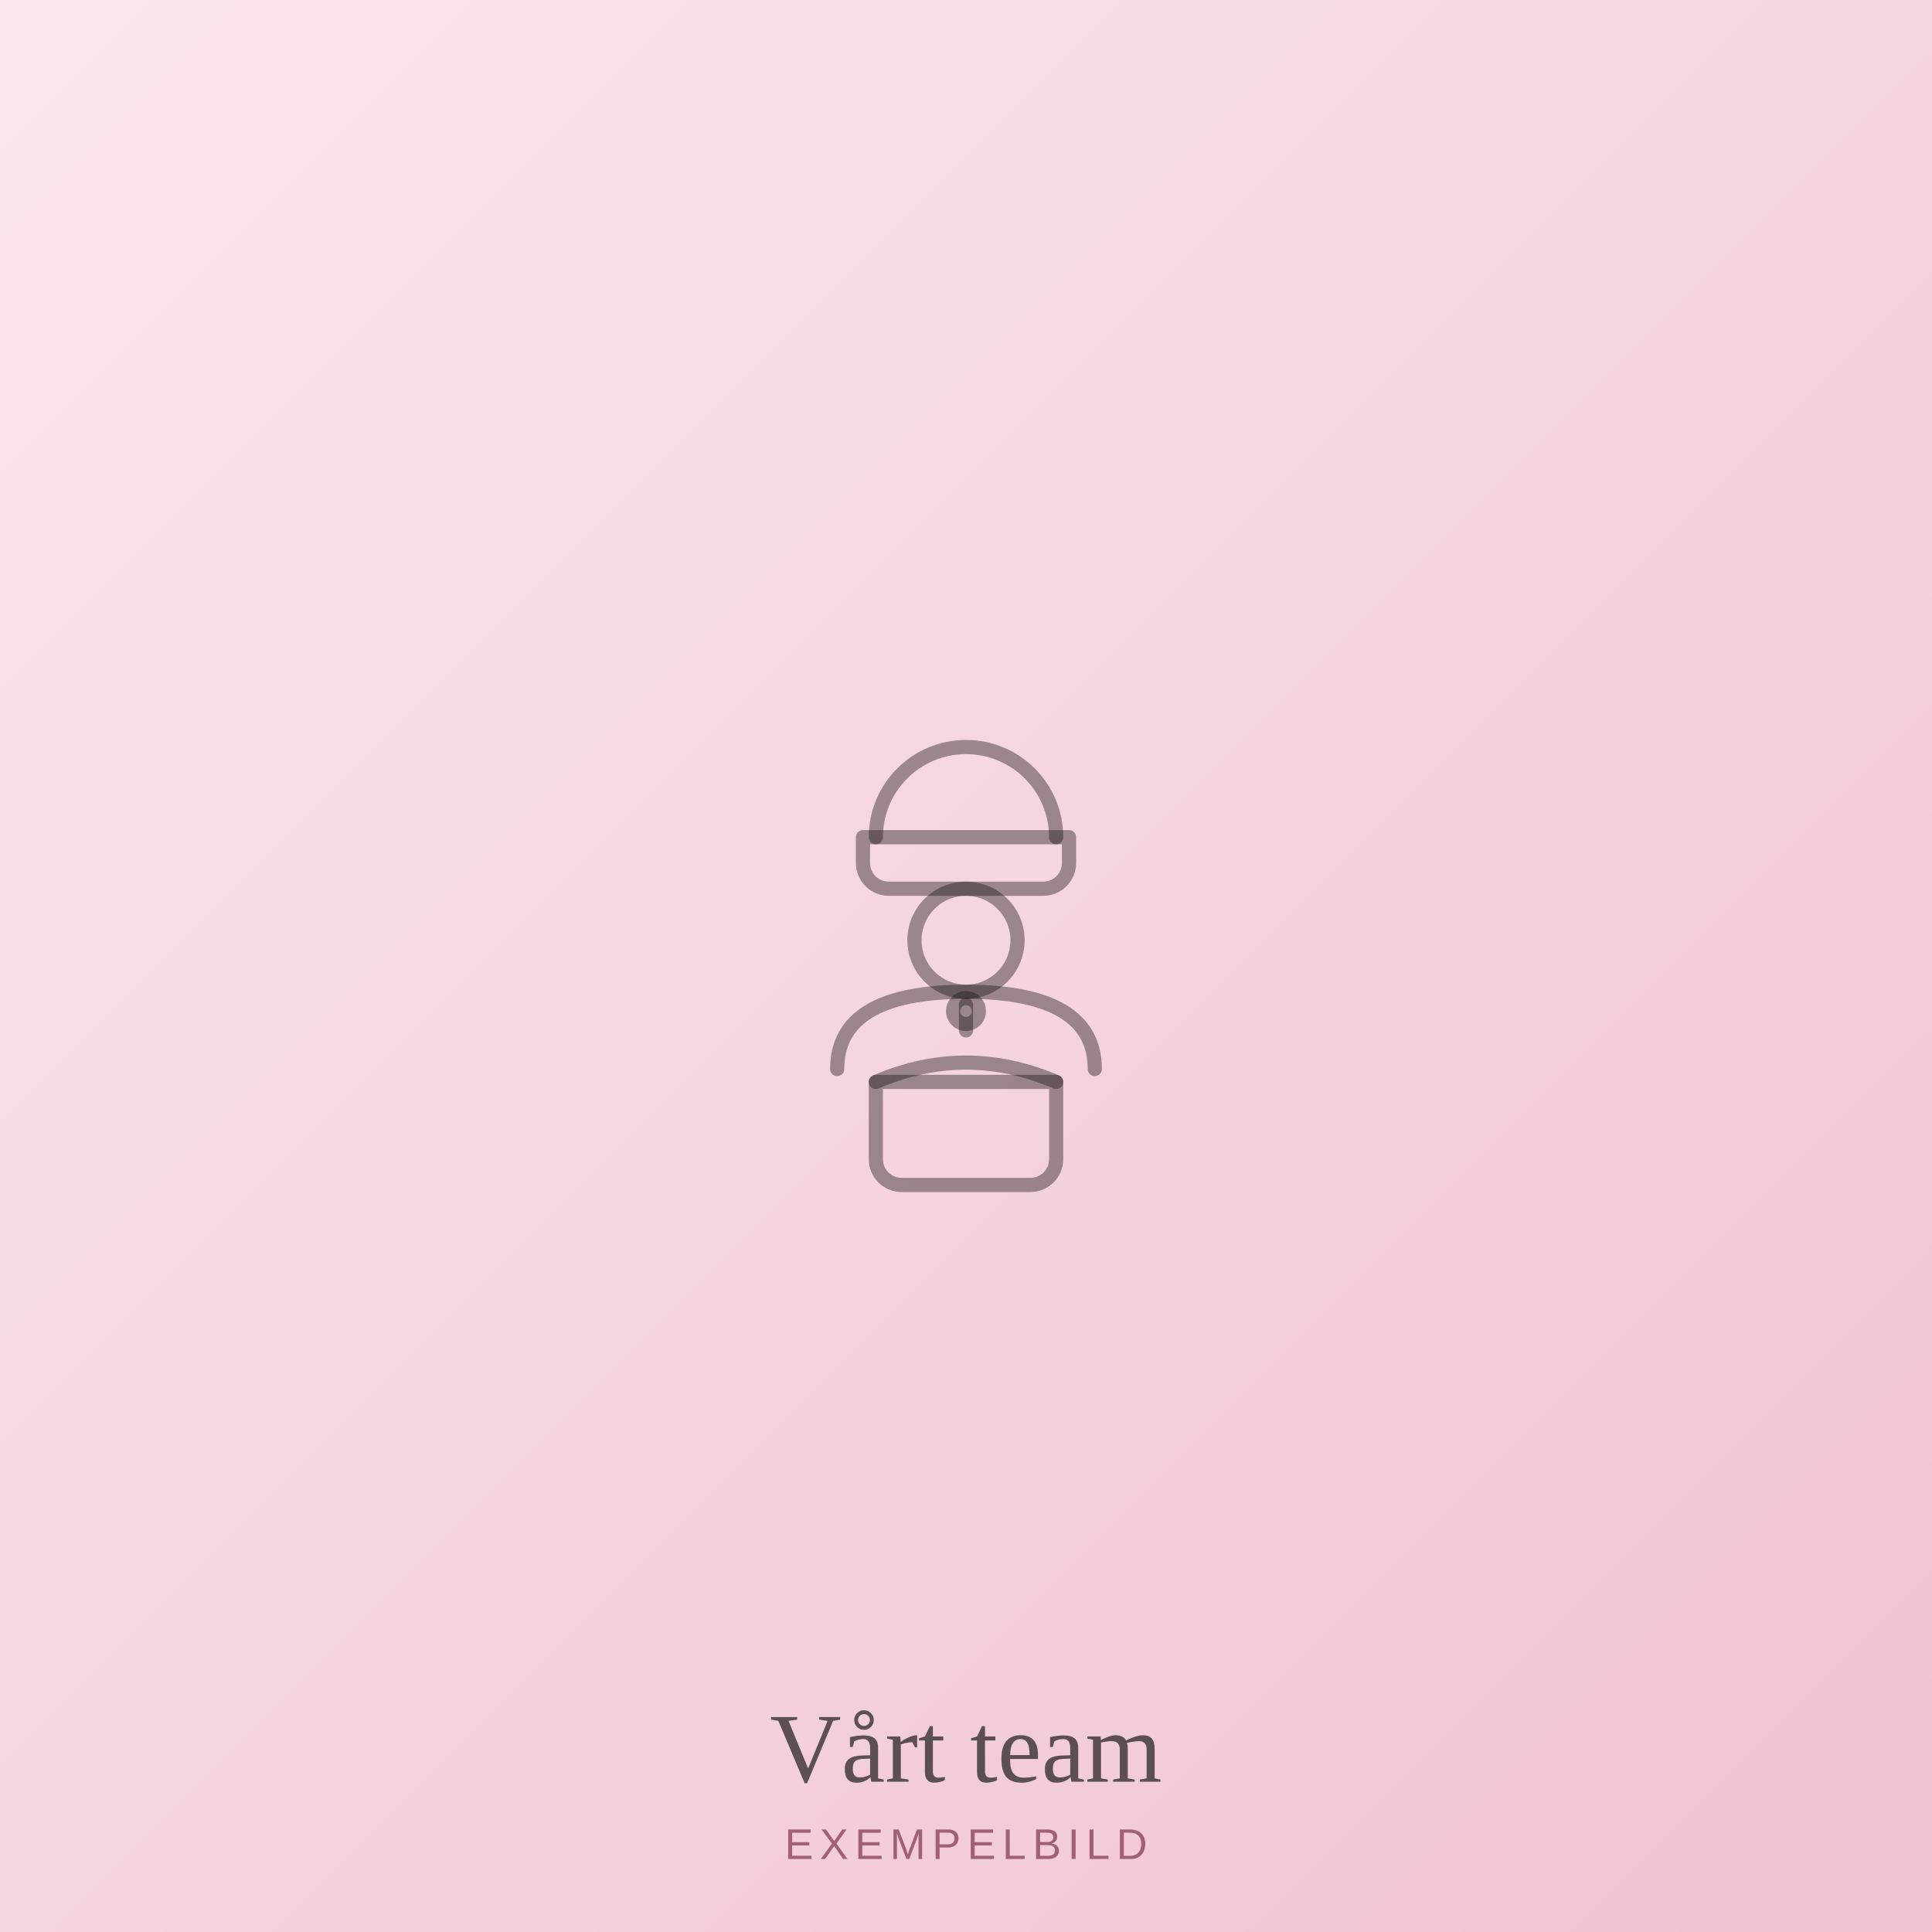
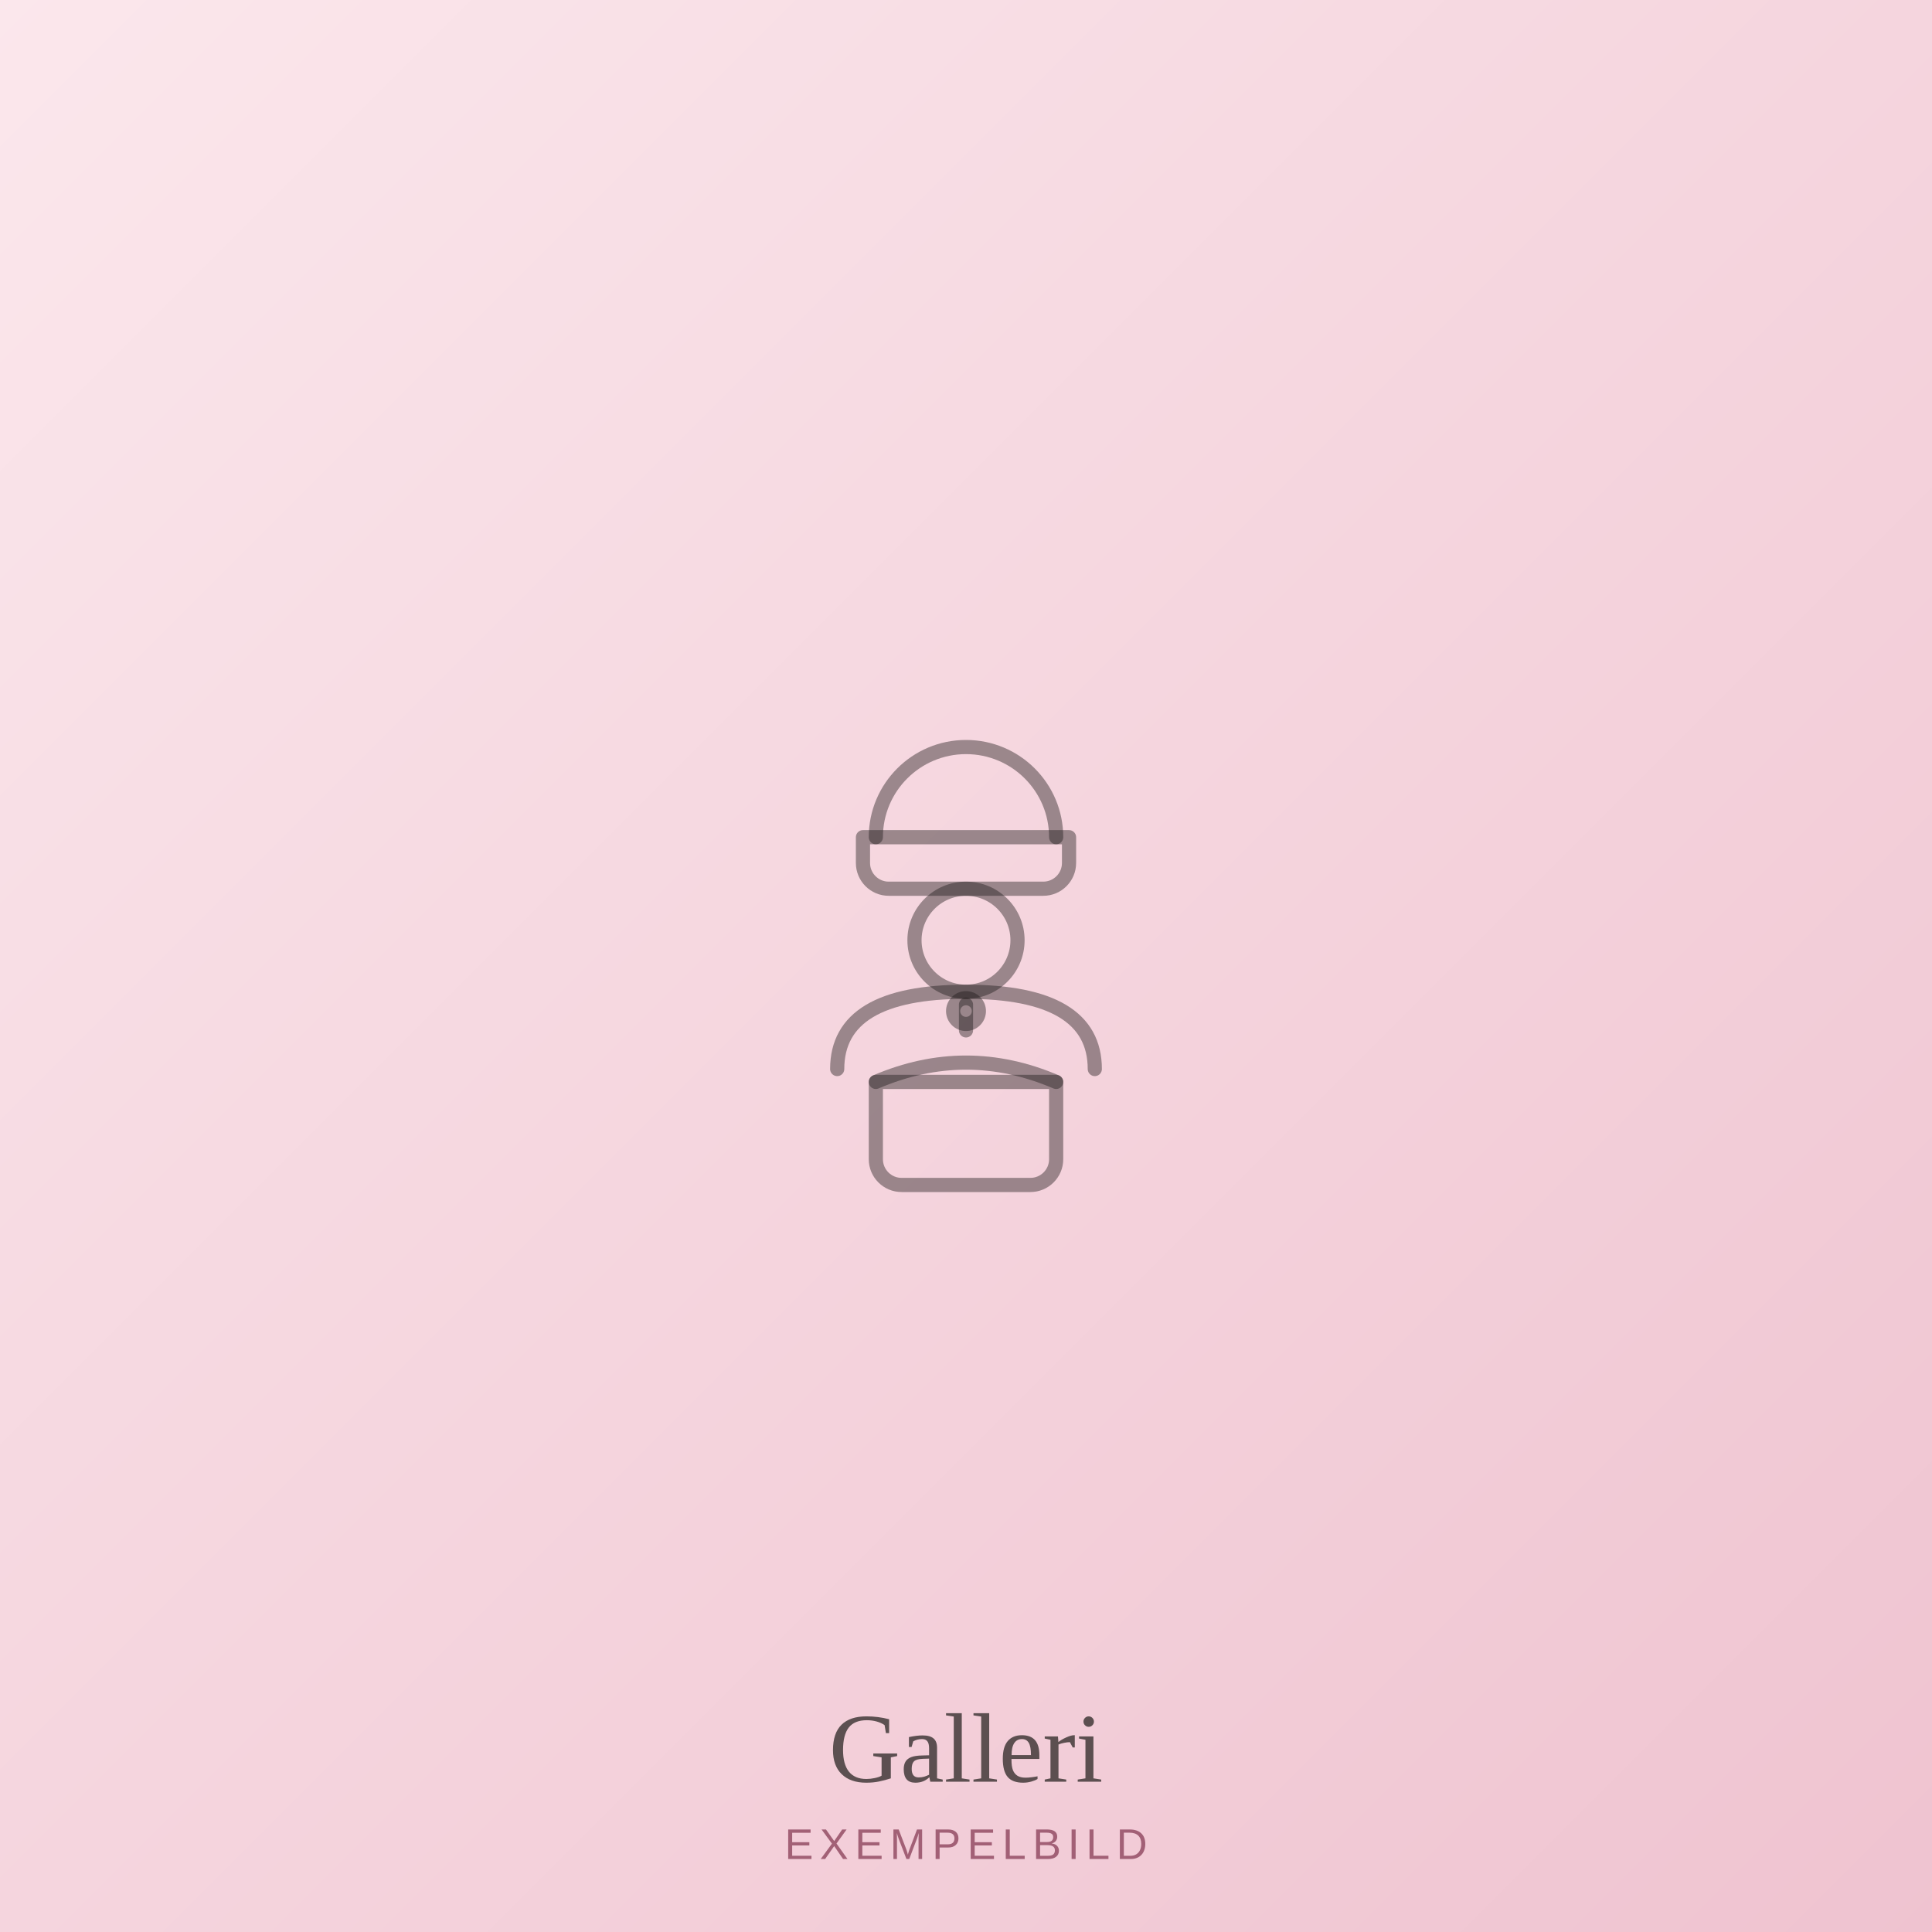
- <svg xmlns="http://www.w3.org/2000/svg" viewBox="0 0 900 900" width="900" height="900" role="img" aria-label="Vårt team">
+ <svg xmlns="http://www.w3.org/2000/svg" viewBox="0 0 900 900" width="900" height="900" role="img" aria-label="Galleri">
  <defs>
    <linearGradient id="g" x1="0" y1="0" x2="1" y2="1">
      <stop offset="0" stop-color="#FBE7EC" />
      <stop offset="1" stop-color="#EFC3D0" />
    </linearGradient>
  </defs>
  <rect width="900" height="900" fill="url(#g)" />
  <g transform="translate(300, 300) scale(3)" fill="none" stroke="#1D1A18" stroke-opacity="0.42" stroke-width="2.2" stroke-linecap="round" stroke-linejoin="round">
    <path d="M36 30 a14 14 0 0 1 28 0" />
    <path d="M34 30 h32 v4 a4 4 0 0 1-4 4 H38 a4 4 0 0 1-4-4 z" />
    <circle cx="50" cy="46" r="8" />
    <path d="M30 66 q0-12 20-12 t20 12" />
    <path d="M36 68 h28 v12 a4 4 0 0 1-4 4 H40 a4 4 0 0 1-4-4 z" />
    <path d="M36 68 q14-6 28 0" />
    <path d="M50 60 v-4" />
    <circle cx="50" cy="57" r="2" />
  </g>
-   <text x="450" y="830" text-anchor="middle" font-family="Georgia, 'Times New Roman', serif" font-size="46" fill="#1D1A18" fill-opacity="0.7">Vårt team</text>
+   <text x="450" y="830" text-anchor="middle" font-family="Georgia, 'Times New Roman', serif" font-size="46" fill="#1D1A18" fill-opacity="0.7">Galleri</text>
  <text x="450" y="866" text-anchor="middle" font-family="Arial, sans-serif" font-size="20" letter-spacing="3" fill="#873D56" fill-opacity="0.75">EXEMPELBILD</text>
</svg>
